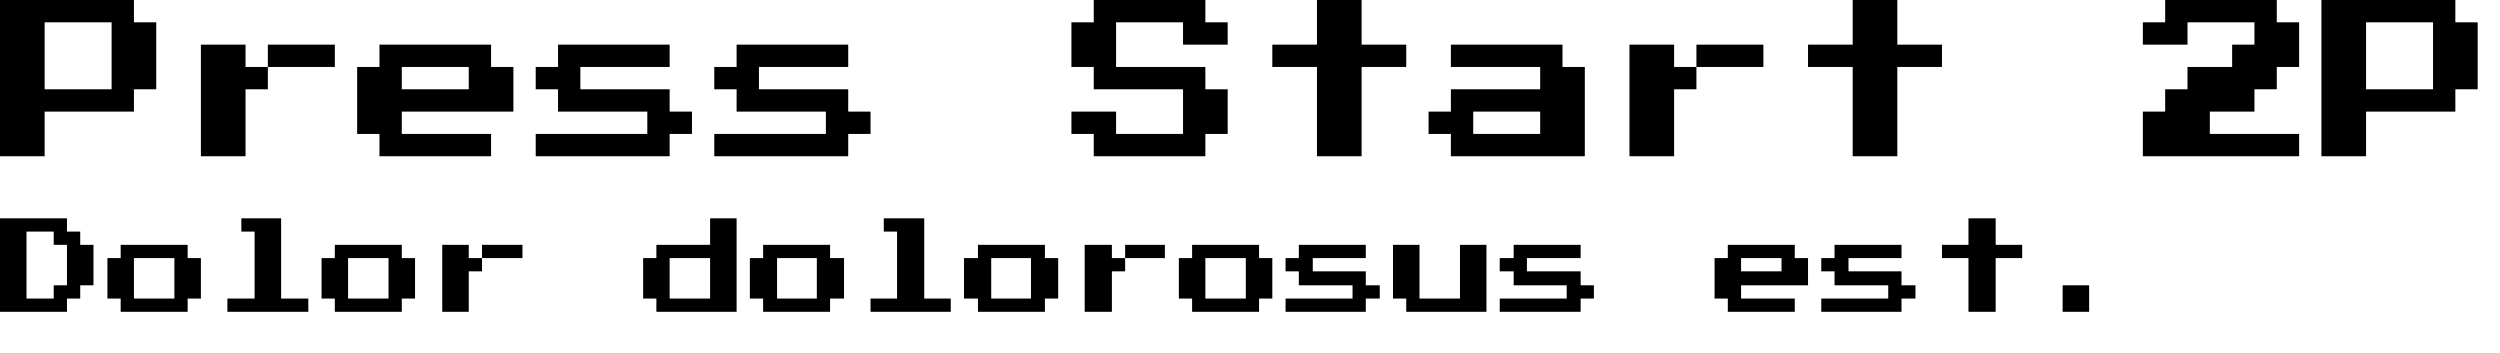
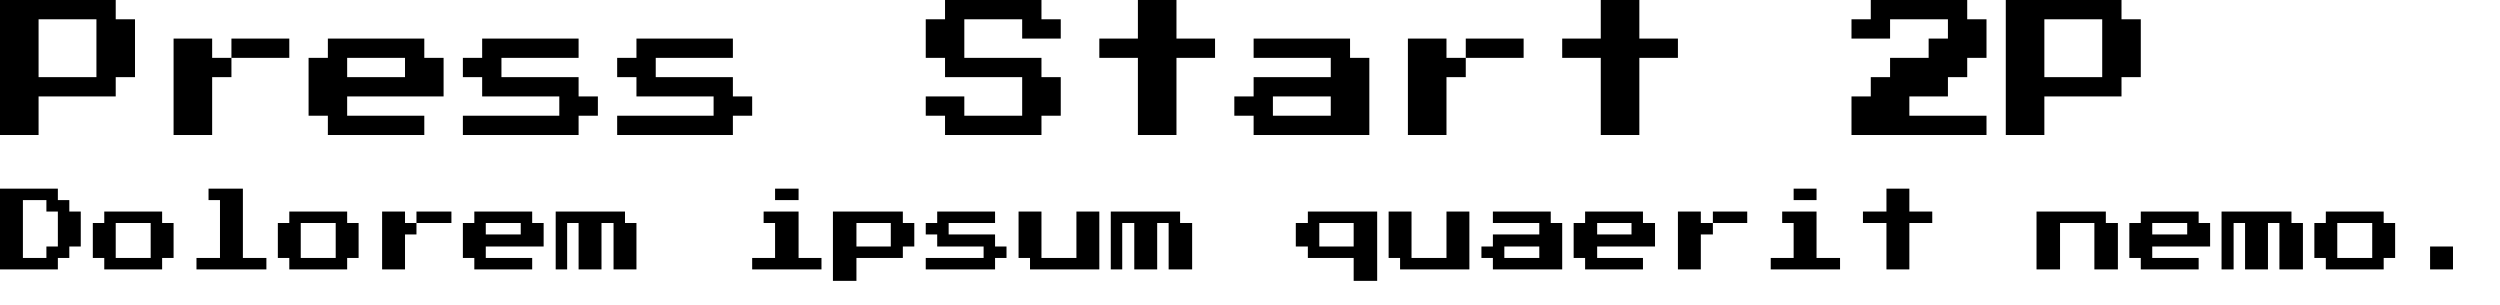
- <svg xmlns="http://www.w3.org/2000/svg" width="3584" height="505" viewBox="0 0 3584 505">
-   <path d="m0 224v-224h192v32h32v96h-32v32h-128v64zm64-96h96v-96h-96zm288-32h32v32h-32v96h-64v-160h64zm128-32v32h-96v-32zm64 160v-32h-32v-96h32v-32h160v32h32v64h-160v32h128v32zm32-96h96v-32h-96zm192 96v-32h160v-32h-128v-32h-32v-32h32v-32h160v32h-128v32h128v32h32v32h-32v32zm256 0v-32h160v-32h-128v-32h-32v-32h32v-32h160v32h-128v32h128v32h32v32h-32v32zm544 0v-32h-32v-32h64v32h96v-64h-128v-32h-32v-64h32v-32h160v32h32v32h-64v-32h-96v64h128v32h32v64h-32v32zm320 0v-128h-64v-32h64v-64h64v64h64v32h-64v128zm192 0v-32h-32v-32h32v-32h128v-32h-128v-32h160v32h32v128zm32-32h96v-32h-96zm288-96h32v32h-32v96h-64v-160h64zm128-32v32h-96v-32zm128 160v-128h-64v-32h64v-64h64v64h64v32h-64v128zm416 0v-64h32v-32h32v-32h64v-32h32v-32h-96v32h-64v-32h32v-32h160v32h32v64h-32v32h-32v32h-64v32h128v32zm256 0v-224h192v32h32v96h-32v32h-128v64zm64-96h96v-96h-96zm-3392 319v-134h96v19h19v19h19v58h-19v19h-19v19zm38-19h39v-19h19v-58h-19v-19h-39zm135 19v-19h-19v-58h19v-19h96v19h19v58h-19v19zm19-19h58v-58h-58zm134 19v-19h39v-96h-19v-19h57v115h39v19zm154 0v-19h-19v-58h19v-19h96v19h19v58h-19v19zm19-19h58v-58h-58zm173-58h19v19h-19v58h-38v-96h38zm77-19v19h-58v-19zm192 96v-19h-19v-58h19v-19h77v-38h38v134zm19-19h58v-58h-58zm134 19v-19h-19v-58h19v-19h96v19h20v58h-20v19zm20-19h57v-58h-57zm134 19v-19h38v-96h-19v-19h58v115h38v19zm154 0v-19h-20v-58h20v-19h96v19h19v58h-19v19zm19-19h57v-58h-57zm173-58h19v19h-19v58h-39v-96h39zm76-19v19h-57v-19zm39 96v-19h-19v-58h19v-19h96v19h19v58h-19v19zm19-19h58v-58h-58zm115 19v-19h96v-19h-77v-20h-19v-19h19v-19h96v19h-76v19h76v20h20v19h-20v19zm173 0v-19h-19v-77h38v77h58v-77h38v96zm134 0v-19h96v-19h-76v-20h-20v-19h20v-19h96v19h-77v19h77v20h19v19h-19v19zm327 0v-19h-19v-58h19v-19h96v19h19v39h-96v19h77v19zm19-58h58v-19h-58zm115 58v-19h96v-19h-77v-20h-19v-19h19v-19h96v19h-76v19h76v20h20v19h-20v19zm211 0v-77h-38v-19h38v-38h39v38h38v19h-38v77zm135 0v-38h38v38z" />
+ <svg xmlns="http://www.w3.org/2000/svg" width="4148" height="505" viewBox="0 0 4148 505">
+   <path d="m0 224v-224h192v32h32v96h-32v32h-128v64zm64-96h96v-96h-96zm288-32h32v32h-32v96h-64v-160h64zm128-32v32h-96v-32zm64 160v-32h-32v-96h32v-32h160v32h32v64h-160v32h128v32zm32-96h96v-32h-96zm192 96v-32h160v-32h-128v-32h-32v-32h32v-32h160v32h-128v32h128v32h32v32h-32v32zm256 0v-32h160v-32h-128v-32h-32v-32h32v-32h160v32h-128v32h128v32h32v32h-32v32zm544 0v-32h-32v-32h64v32h96v-64h-128v-32h-32v-64h32v-32h160v32h32v32h-64v-32h-96v64h128v32h32v64h-32v32zm320 0v-128h-64v-32h64v-64h64v64h64v32h-64v128zm192 0v-32h-32v-32h32v-32h128v-32h-128v-32h160v32h32v128zm32-32h96v-32h-96zm288-96h32v32h-32v96h-64v-160h64zm128-32v32h-96v-32zm128 160v-128h-64v-32h64v-64h64v64h64v32h-64v128zm416 0v-64h32v-32h32v-32h64v-32h32v-32h-96v32h-64v-32h32v-32h160v32h32v64h-32v32h-32v32h-64v32h128v32zm256 0v-224h192v32h32v96h-32v32h-128v64zm64-96h96v-96h-96zm-3392 319v-134h96v19h19v19h19v58h-19v19h-19v19zm38-19h39v-19h19v-58h-19v-19h-39zm135 19v-19h-19v-58h19v-19h96v19h19v58h-19v19zm19-19h58v-58h-58zm134 19v-19h39v-96h-19v-19h57v115h39v19zm154 0v-19h-19v-58h19v-19h96v19h19v58h-19v19zm19-19h58v-58h-58zm173-58h19v19h-19v58h-38v-96h38zm77-19v19h-58v-19zm38 96v-19h-19v-58h19v-19h96v19h19v39h-96v19h77v19zm19-58h58v-19h-58zm116 58v-96h115v19h19v77h-38v-77h-20v77h-38v-77h-19v77zm364-115v-19h39v19zm-38 115v-19h38v-58h-19v-19h58v77h38v19zm134 19v-115h116v19h19v39h-19v19h-77v38zm39-57h57v-39h-57zm115 38v-19h96v-19h-77v-20h-19v-19h19v-19h96v19h-77v19h77v20h19v19h-19v19zm173 0v-19h-19v-77h38v77h58v-77h38v96zm134 0v-96h115v19h20v77h-39v-77h-19v77h-38v-77h-20v77zm403 19v-38h-76v-19h-20v-39h20v-19h115v115zm-57-57h57v-39h-57zm134 38v-19h-19v-77h38v77h58v-77h38v96zm154 0v-19h-19v-19h19v-20h77v-19h-77v-19h96v19h19v77zm19-19h58v-19h-58zm134 19v-19h-19v-58h19v-19h96v19h20v39h-96v19h76v19zm20-58h57v-19h-57zm172-19h20v19h-20v58h-38v-96h38zm77-19v19h-57v-19zm77-19v-19h38v19zm-38 115v-19h38v-58h-19v-19h57v77h39v19zm192 0v-77h-39v-19h39v-38h38v38h38v19h-38v77zm249 0v-96h115v19h20v77h-39v-77h-57v77zm173 0v-19h-19v-58h19v-19h96v19h19v39h-96v19h77v19zm19-58h58v-19h-58zm115 58v-96h116v19h19v77h-39v-77h-19v77h-38v-77h-19v77zm173 0v-19h-19v-58h19v-19h96v19h19v58h-19v19zm19-19h58v-58h-58zm154 19v-38h38v38z" />
</svg>
